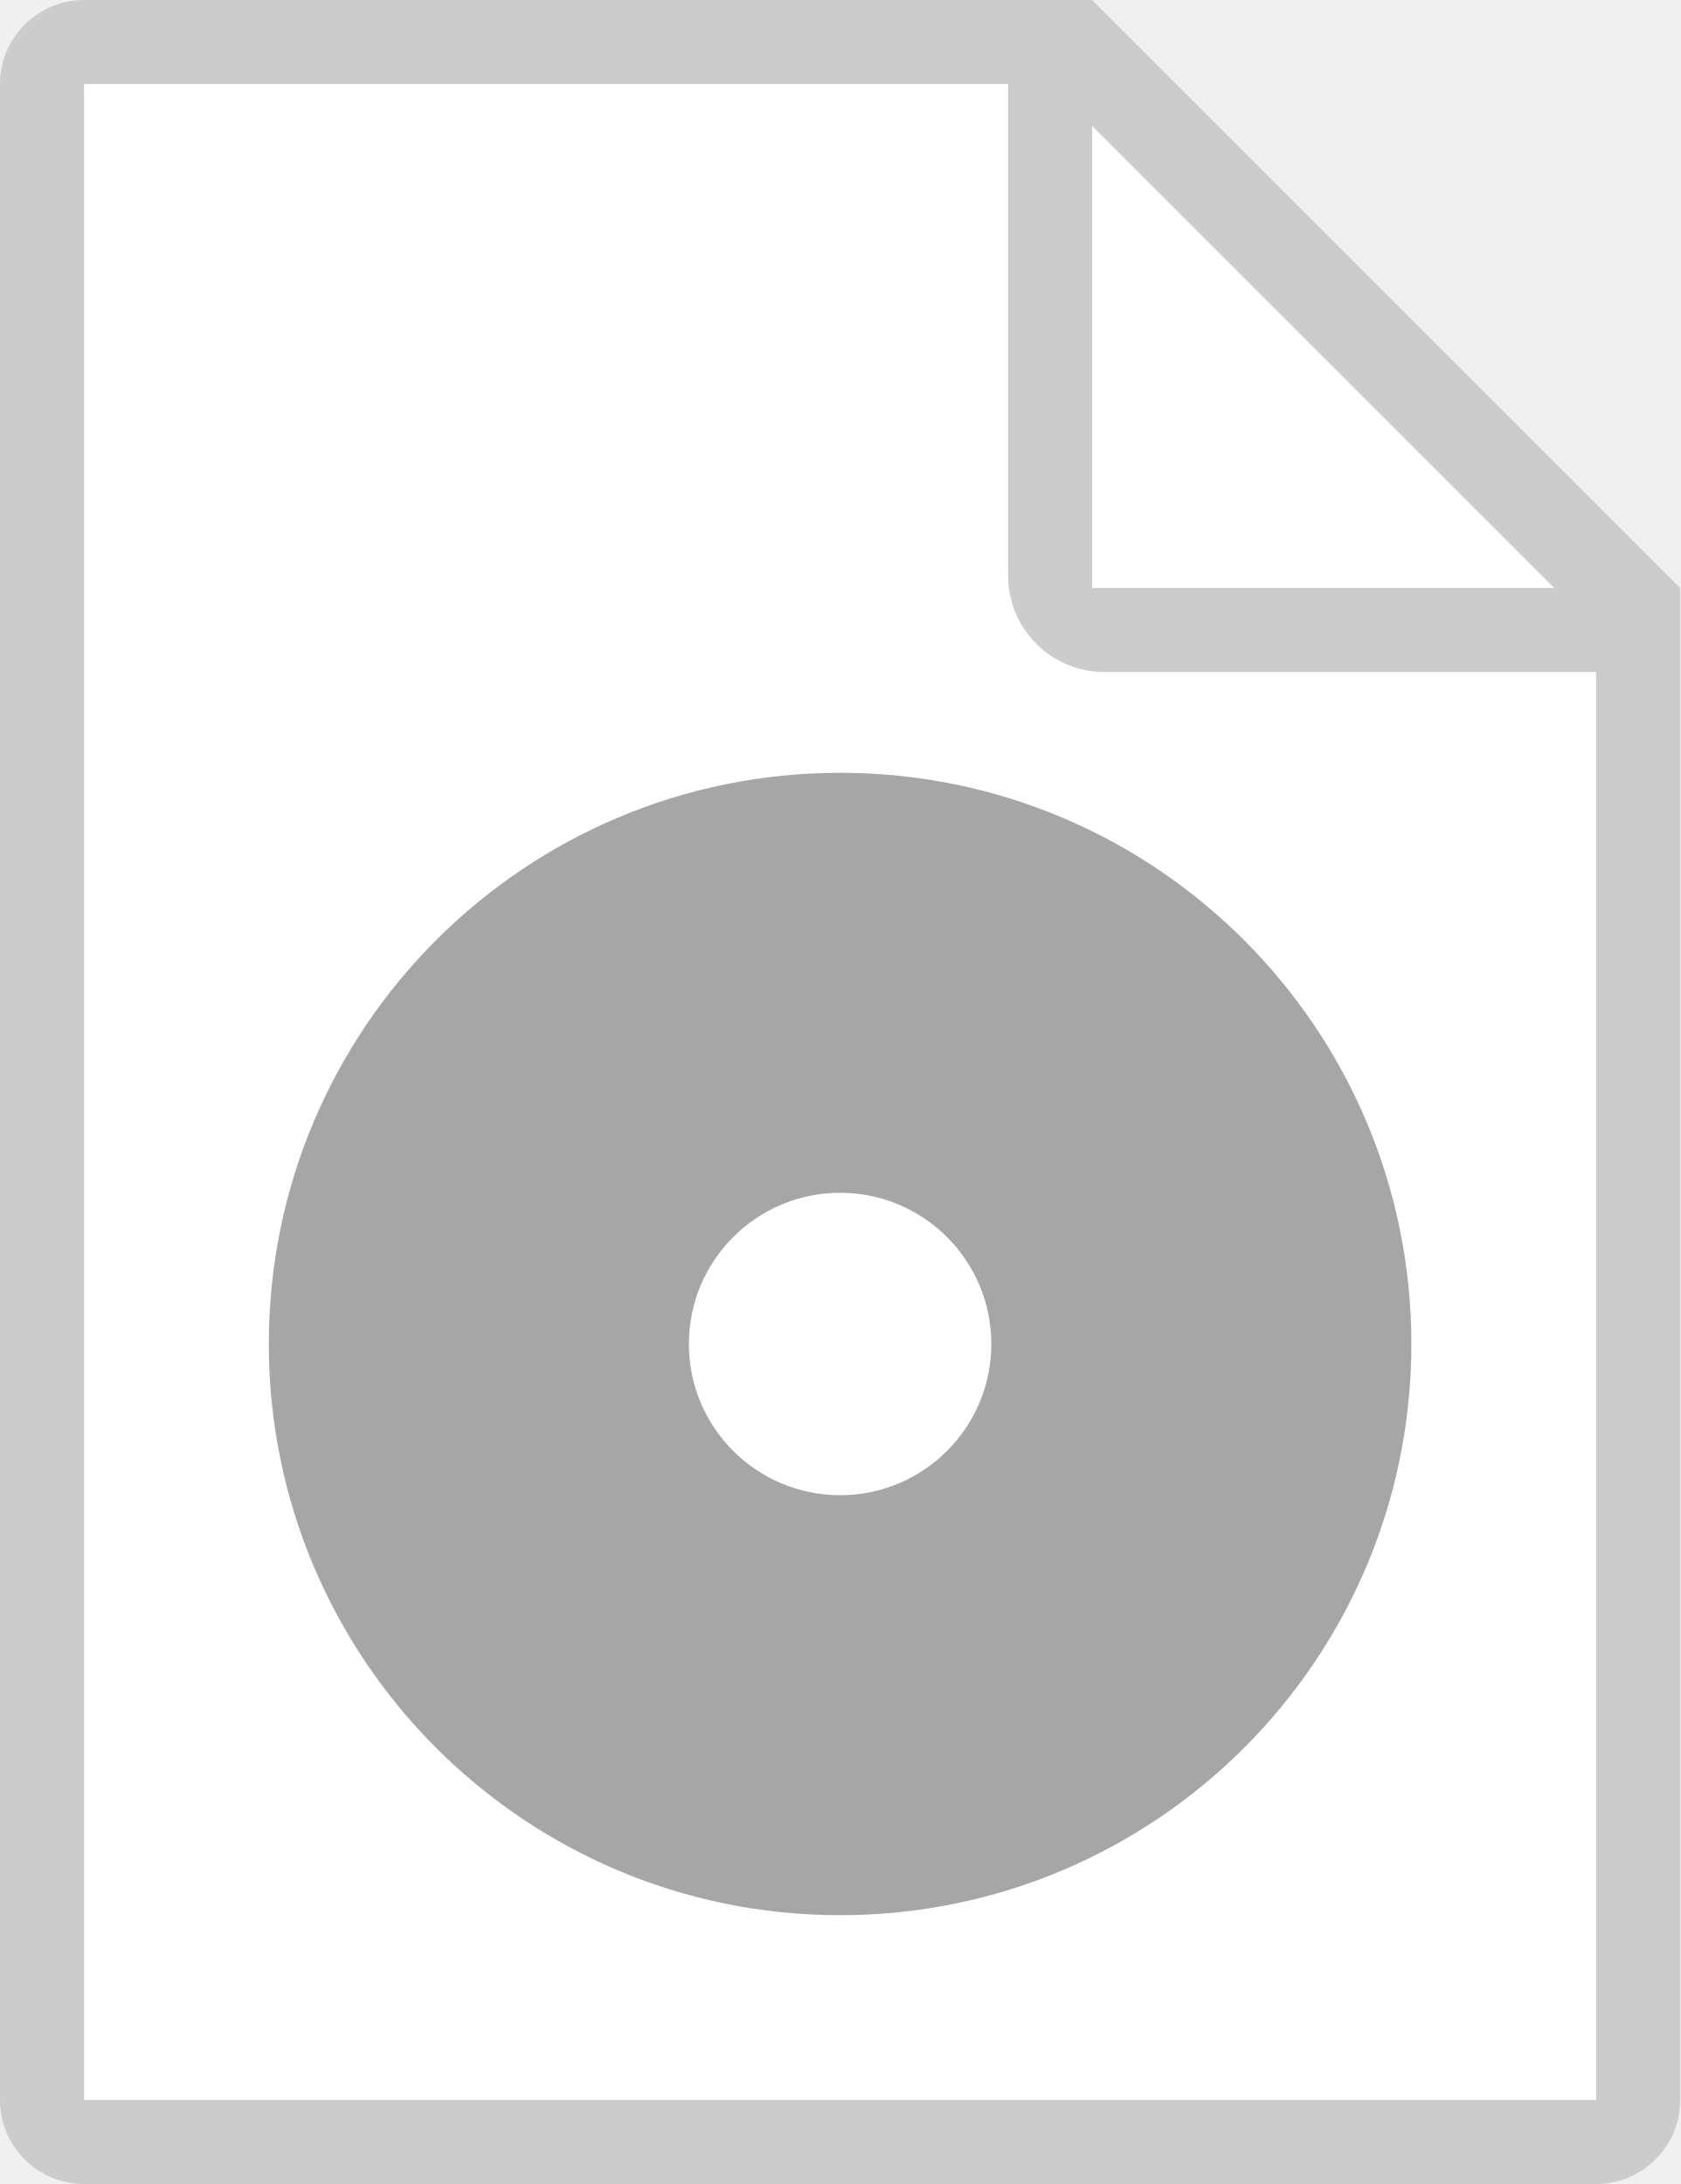
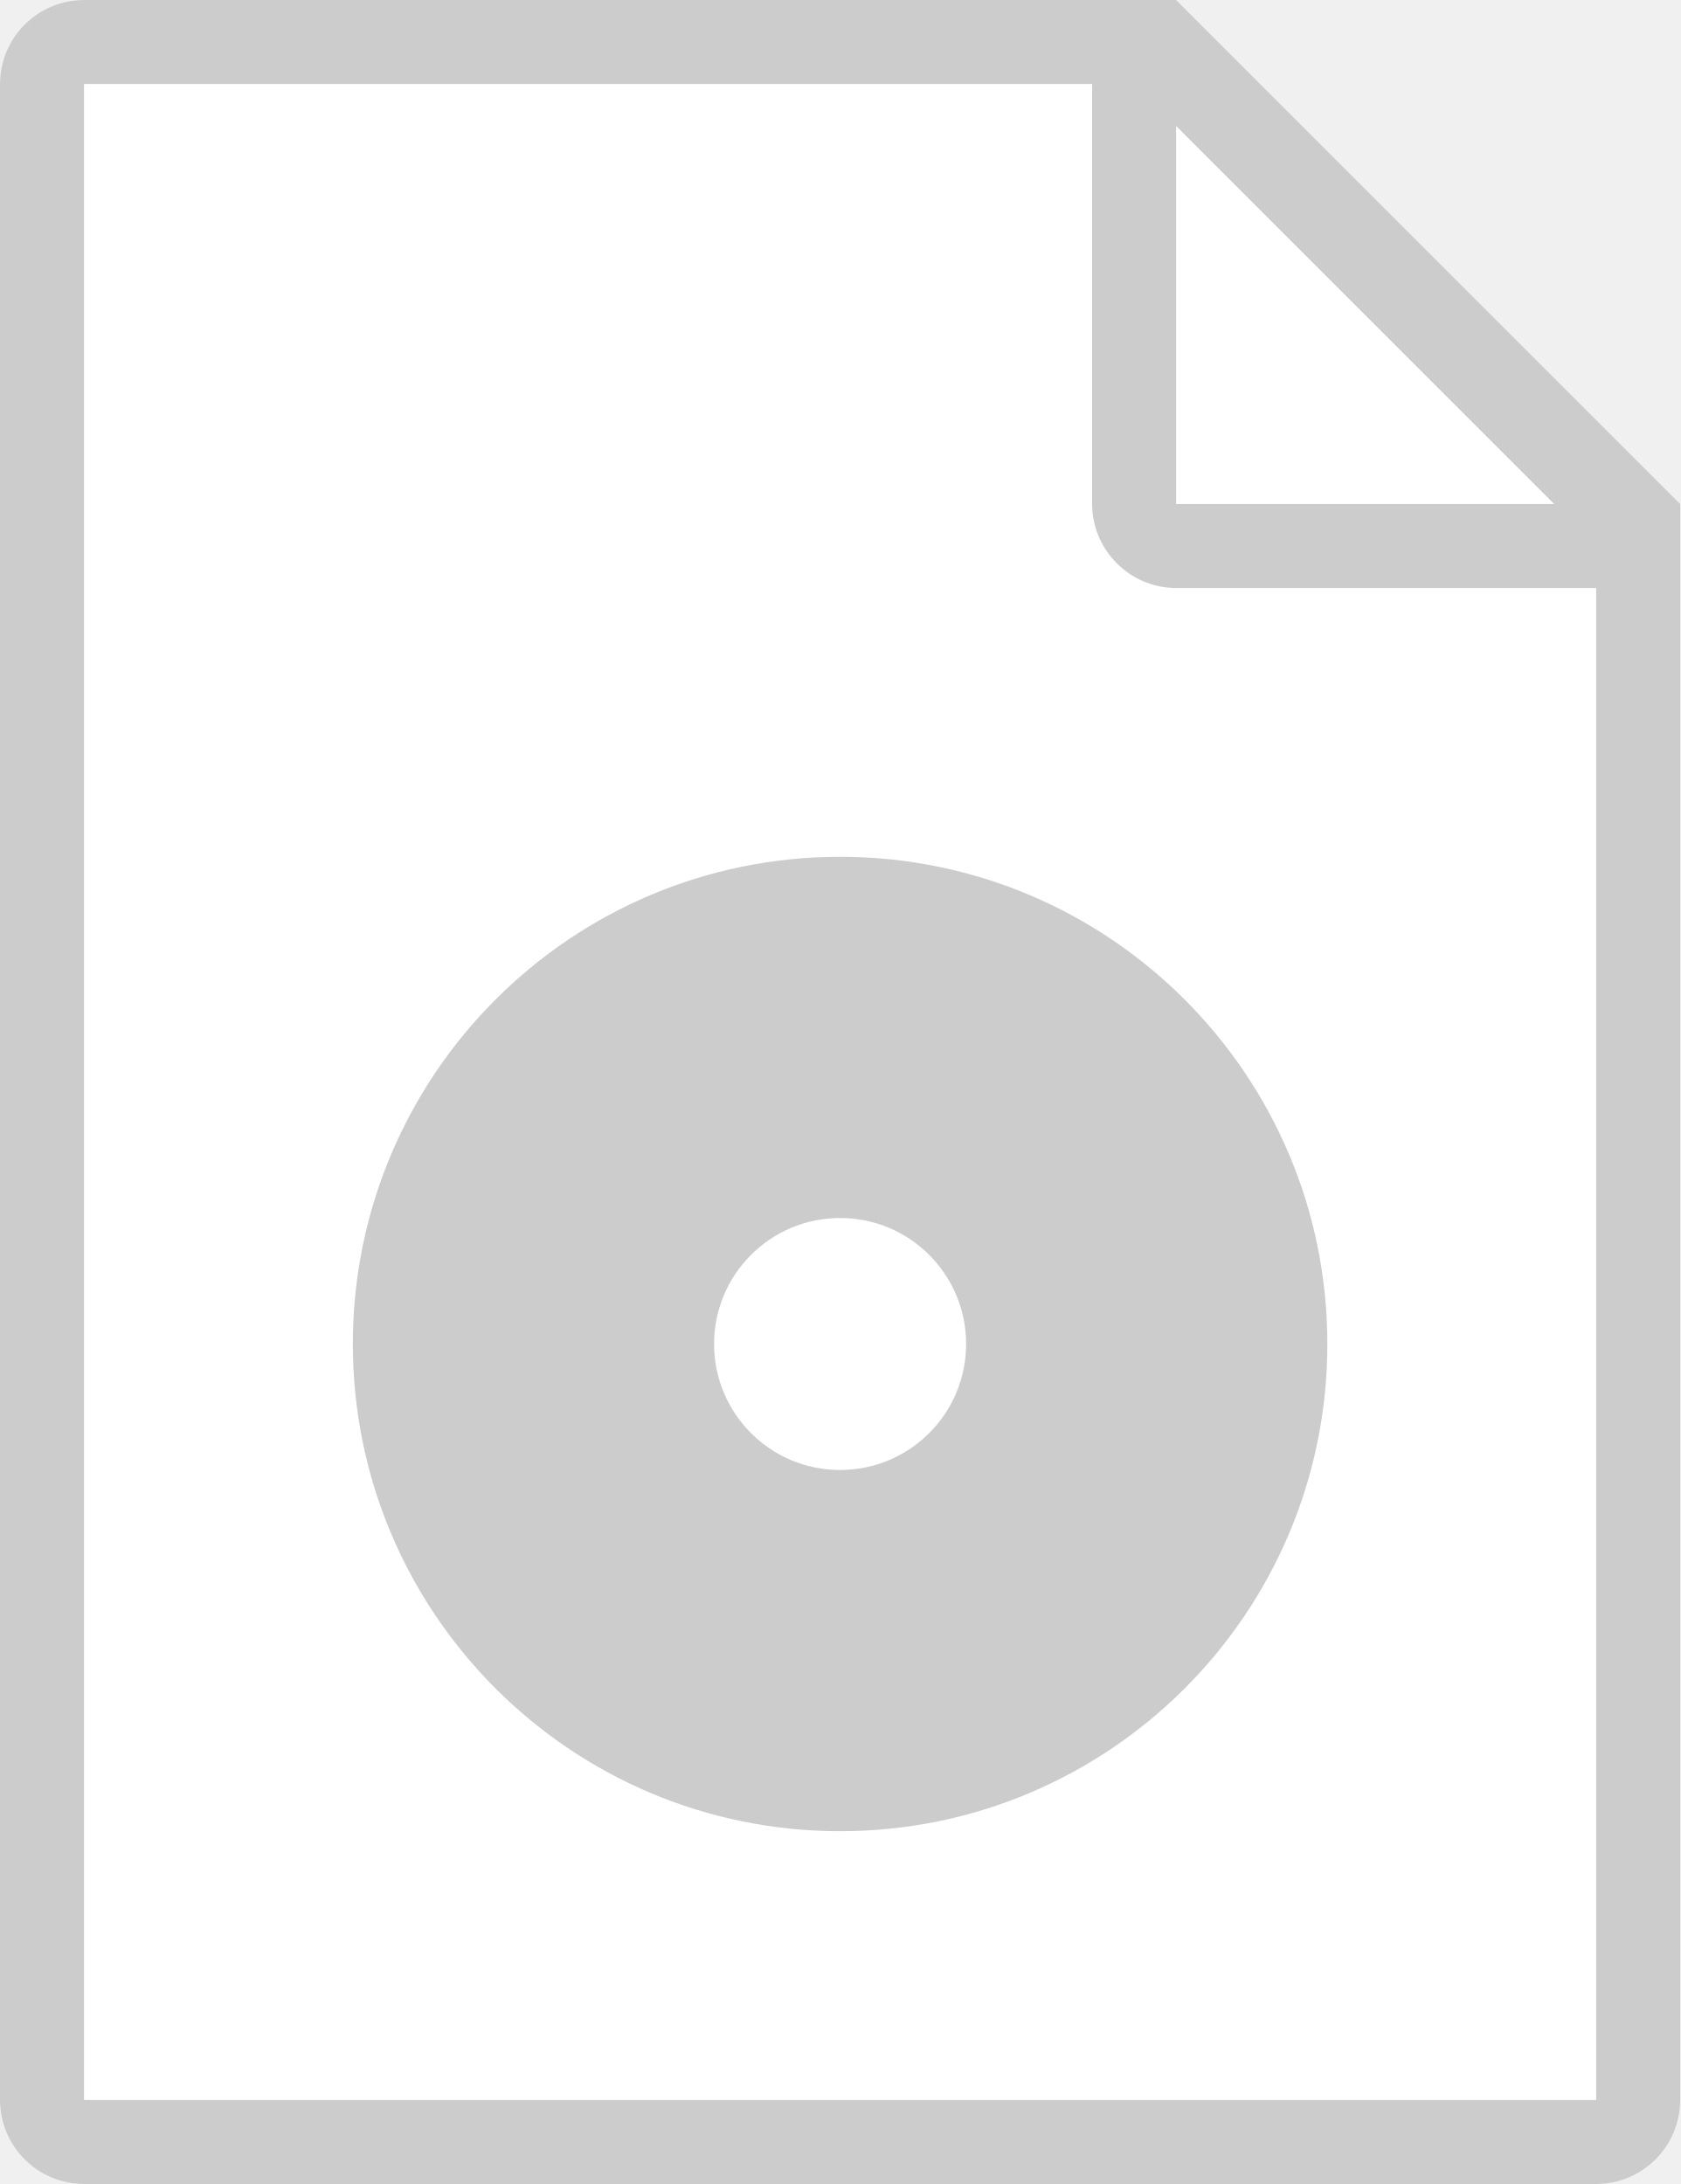
<svg xmlns="http://www.w3.org/2000/svg" version="1.1" id="Layer_1" x="0px" y="0px" width="20px" height="26px" viewBox="0 0 20 26" enable-background="new 0 0 20 26" xml:space="preserve">
-   <polygon fill="#FFFFFF" points="19,7.5 19,25 1,25 1,1 12.5,1 " />
+   <path fill="#FFFFFF" d="M14,0H1C0.448,0,0,0.448,0,1v24c0,0.552,0.448,1,1,1h18c0.552,0,1-0.448,1-1V6L14,0z" />
  <g>
-     <path fill="#CCCCCC" d="M13,0H1C0.448,0,0,0.448,0,1v24c0,0.552,0.448,1,1,1h18c0.552,0,1-0.448,1-1V7L13,0z M19,7.5V25H1V1h11.5   L19,7.5z" />
+     <path fill="#CCCCCC" d="M14,0H1C0.448,0,0,0.448,0,1v24c0,0.552,0.448,1,1,1h18c0.552,0,1-0.448,1-1V6L14,0z M14,1.5L18.5,6H14V1.5   z M19,25H1V1h12v5c0,0.55,0.45,1,1,1h5V25z" />
+     <path fill="#CCCCCC" d="M4.2,16c0,3.203,2.597,5.8,5.8,5.8s5.8-2.597,5.8-5.8s-2.597-5.8-5.8-5.8S4.2,12.797,4.2,16z" />
  </g>
-   <g>
-     <path fill="#CCCCCC" d="M12,0v6.857C12,7.486,12.514,8,13.143,8H20" />
-   </g>
-   <polyline fill="#FFFFFF" points="18.5,7 13,7 13,1.5 " />
-   <circle fill="#A6A6A6" cx="10" cy="16" r="6.8" />
-   <circle fill="#FFFFFF" cx="10" cy="16" r="1.8" />
+   <circle fill="#FFFFFF" cx="10" cy="16" r="1.5" />
</svg>
